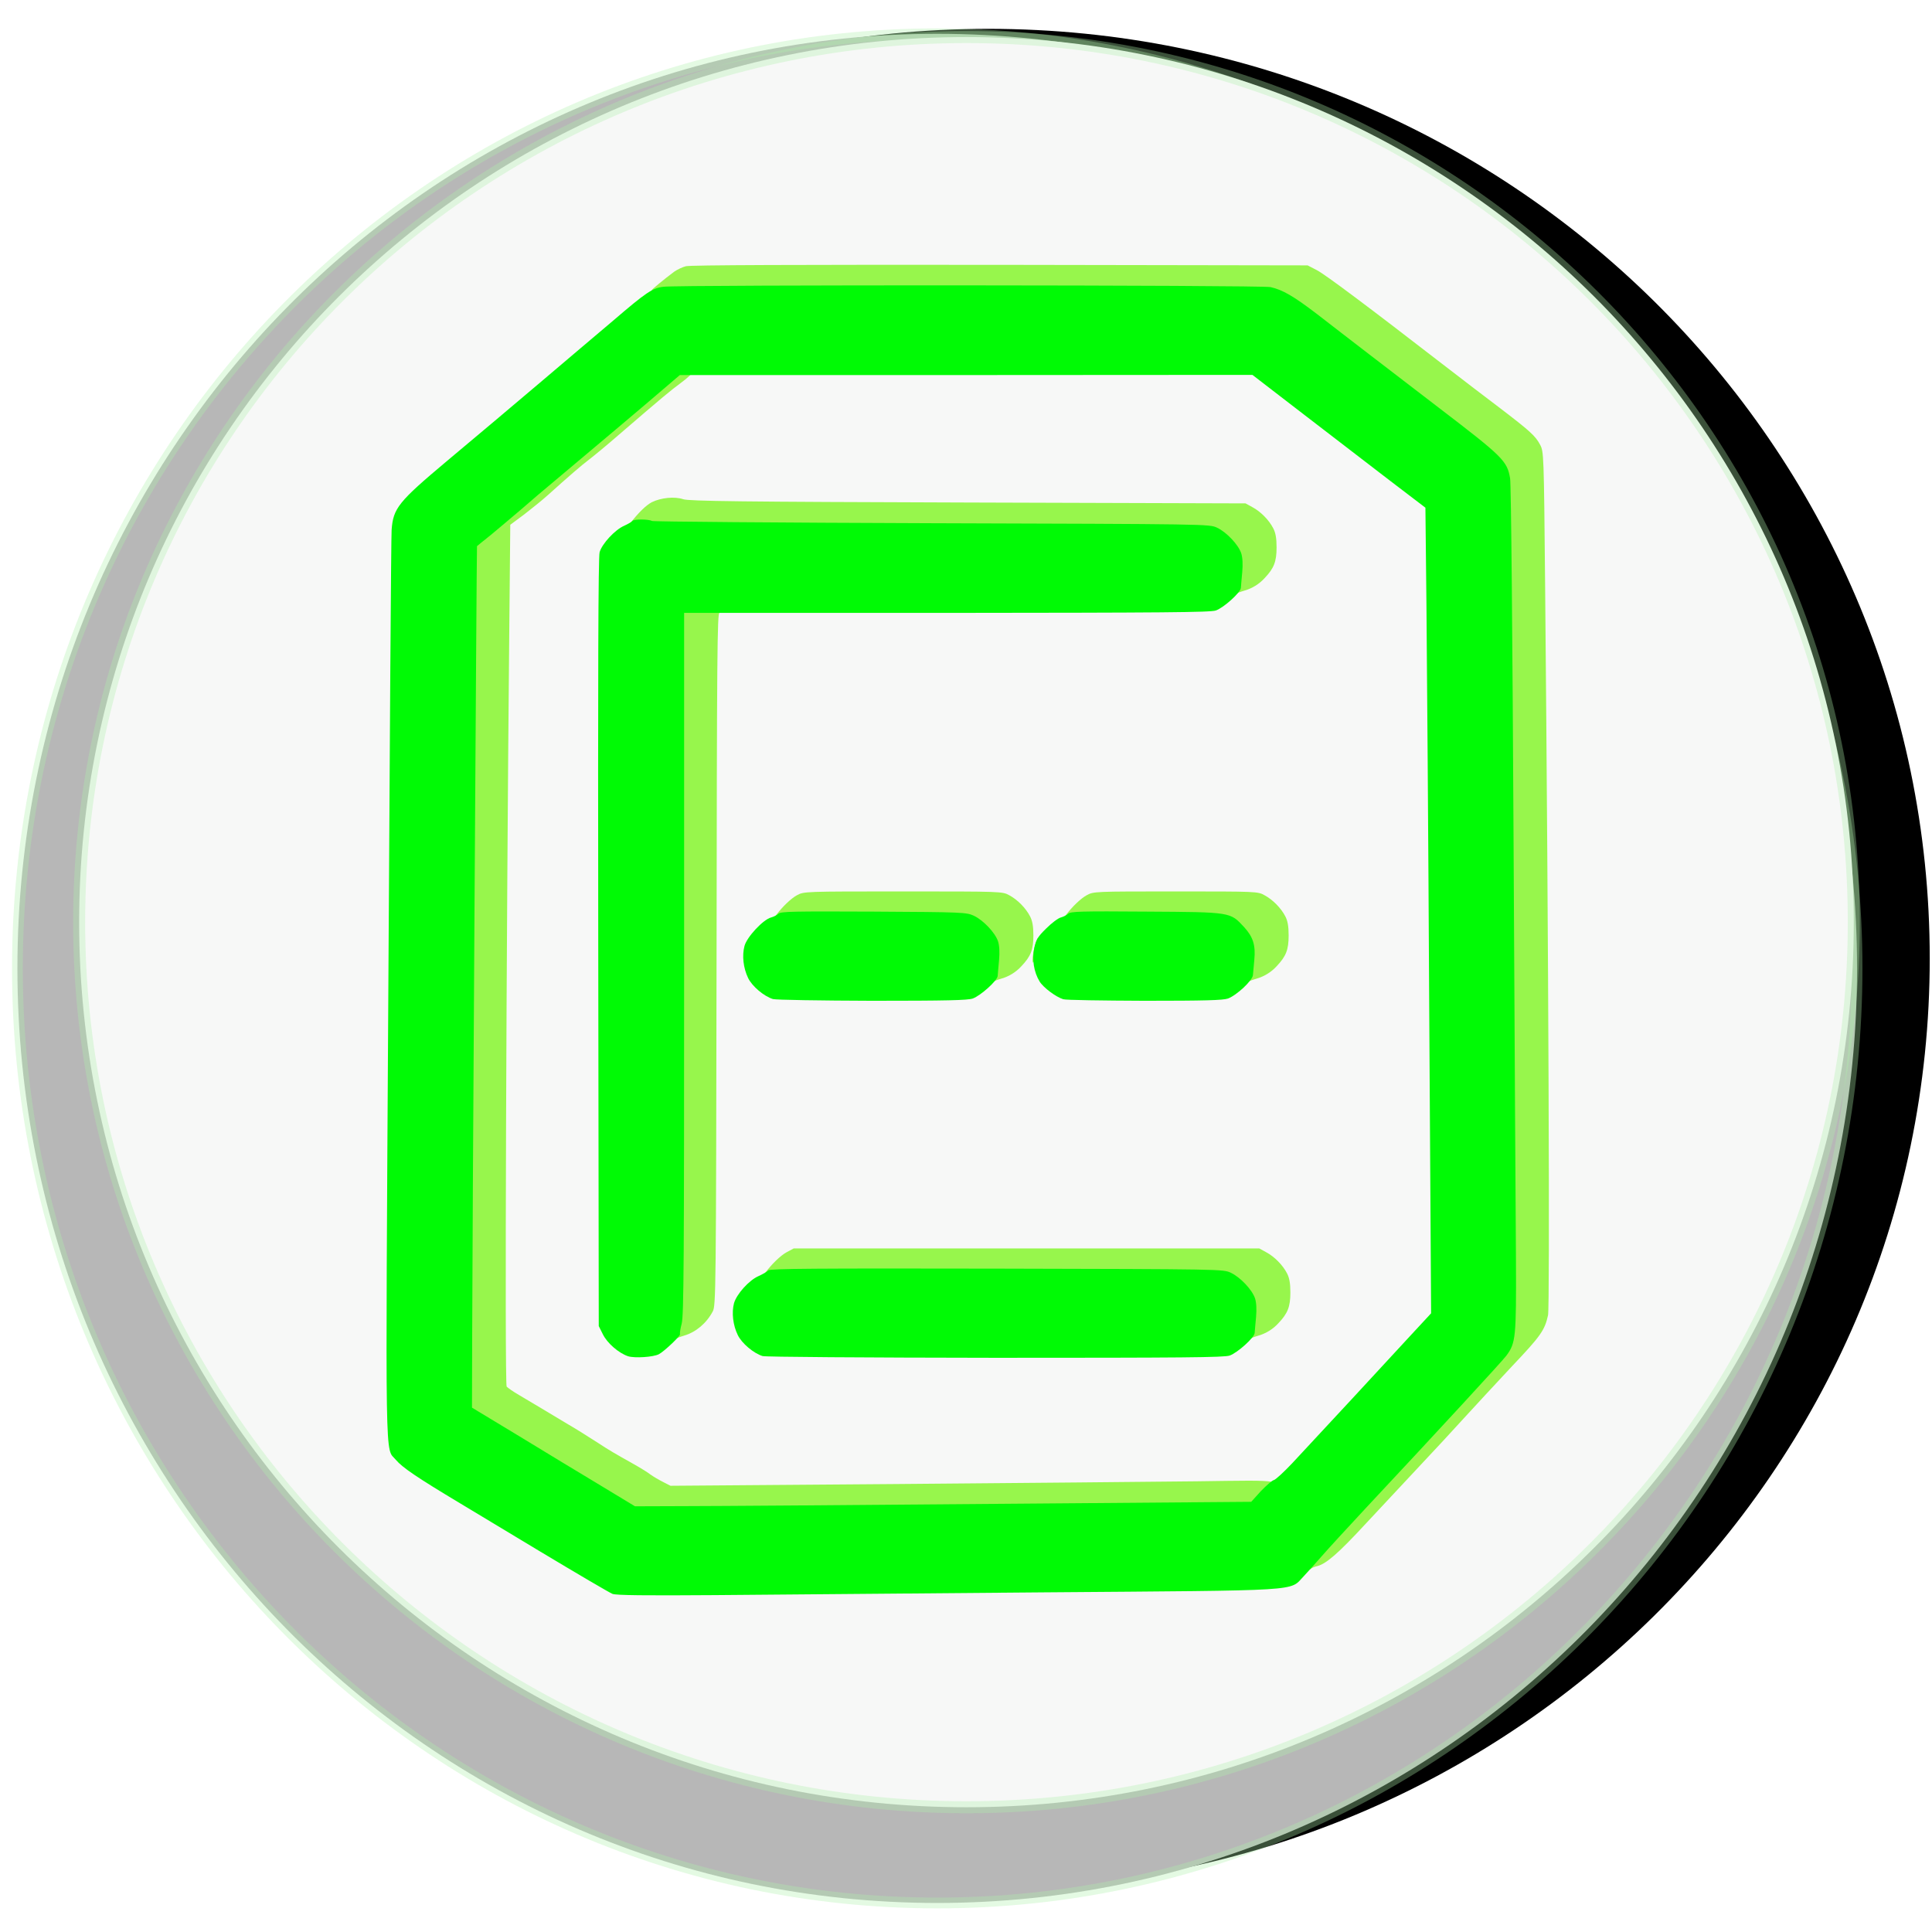
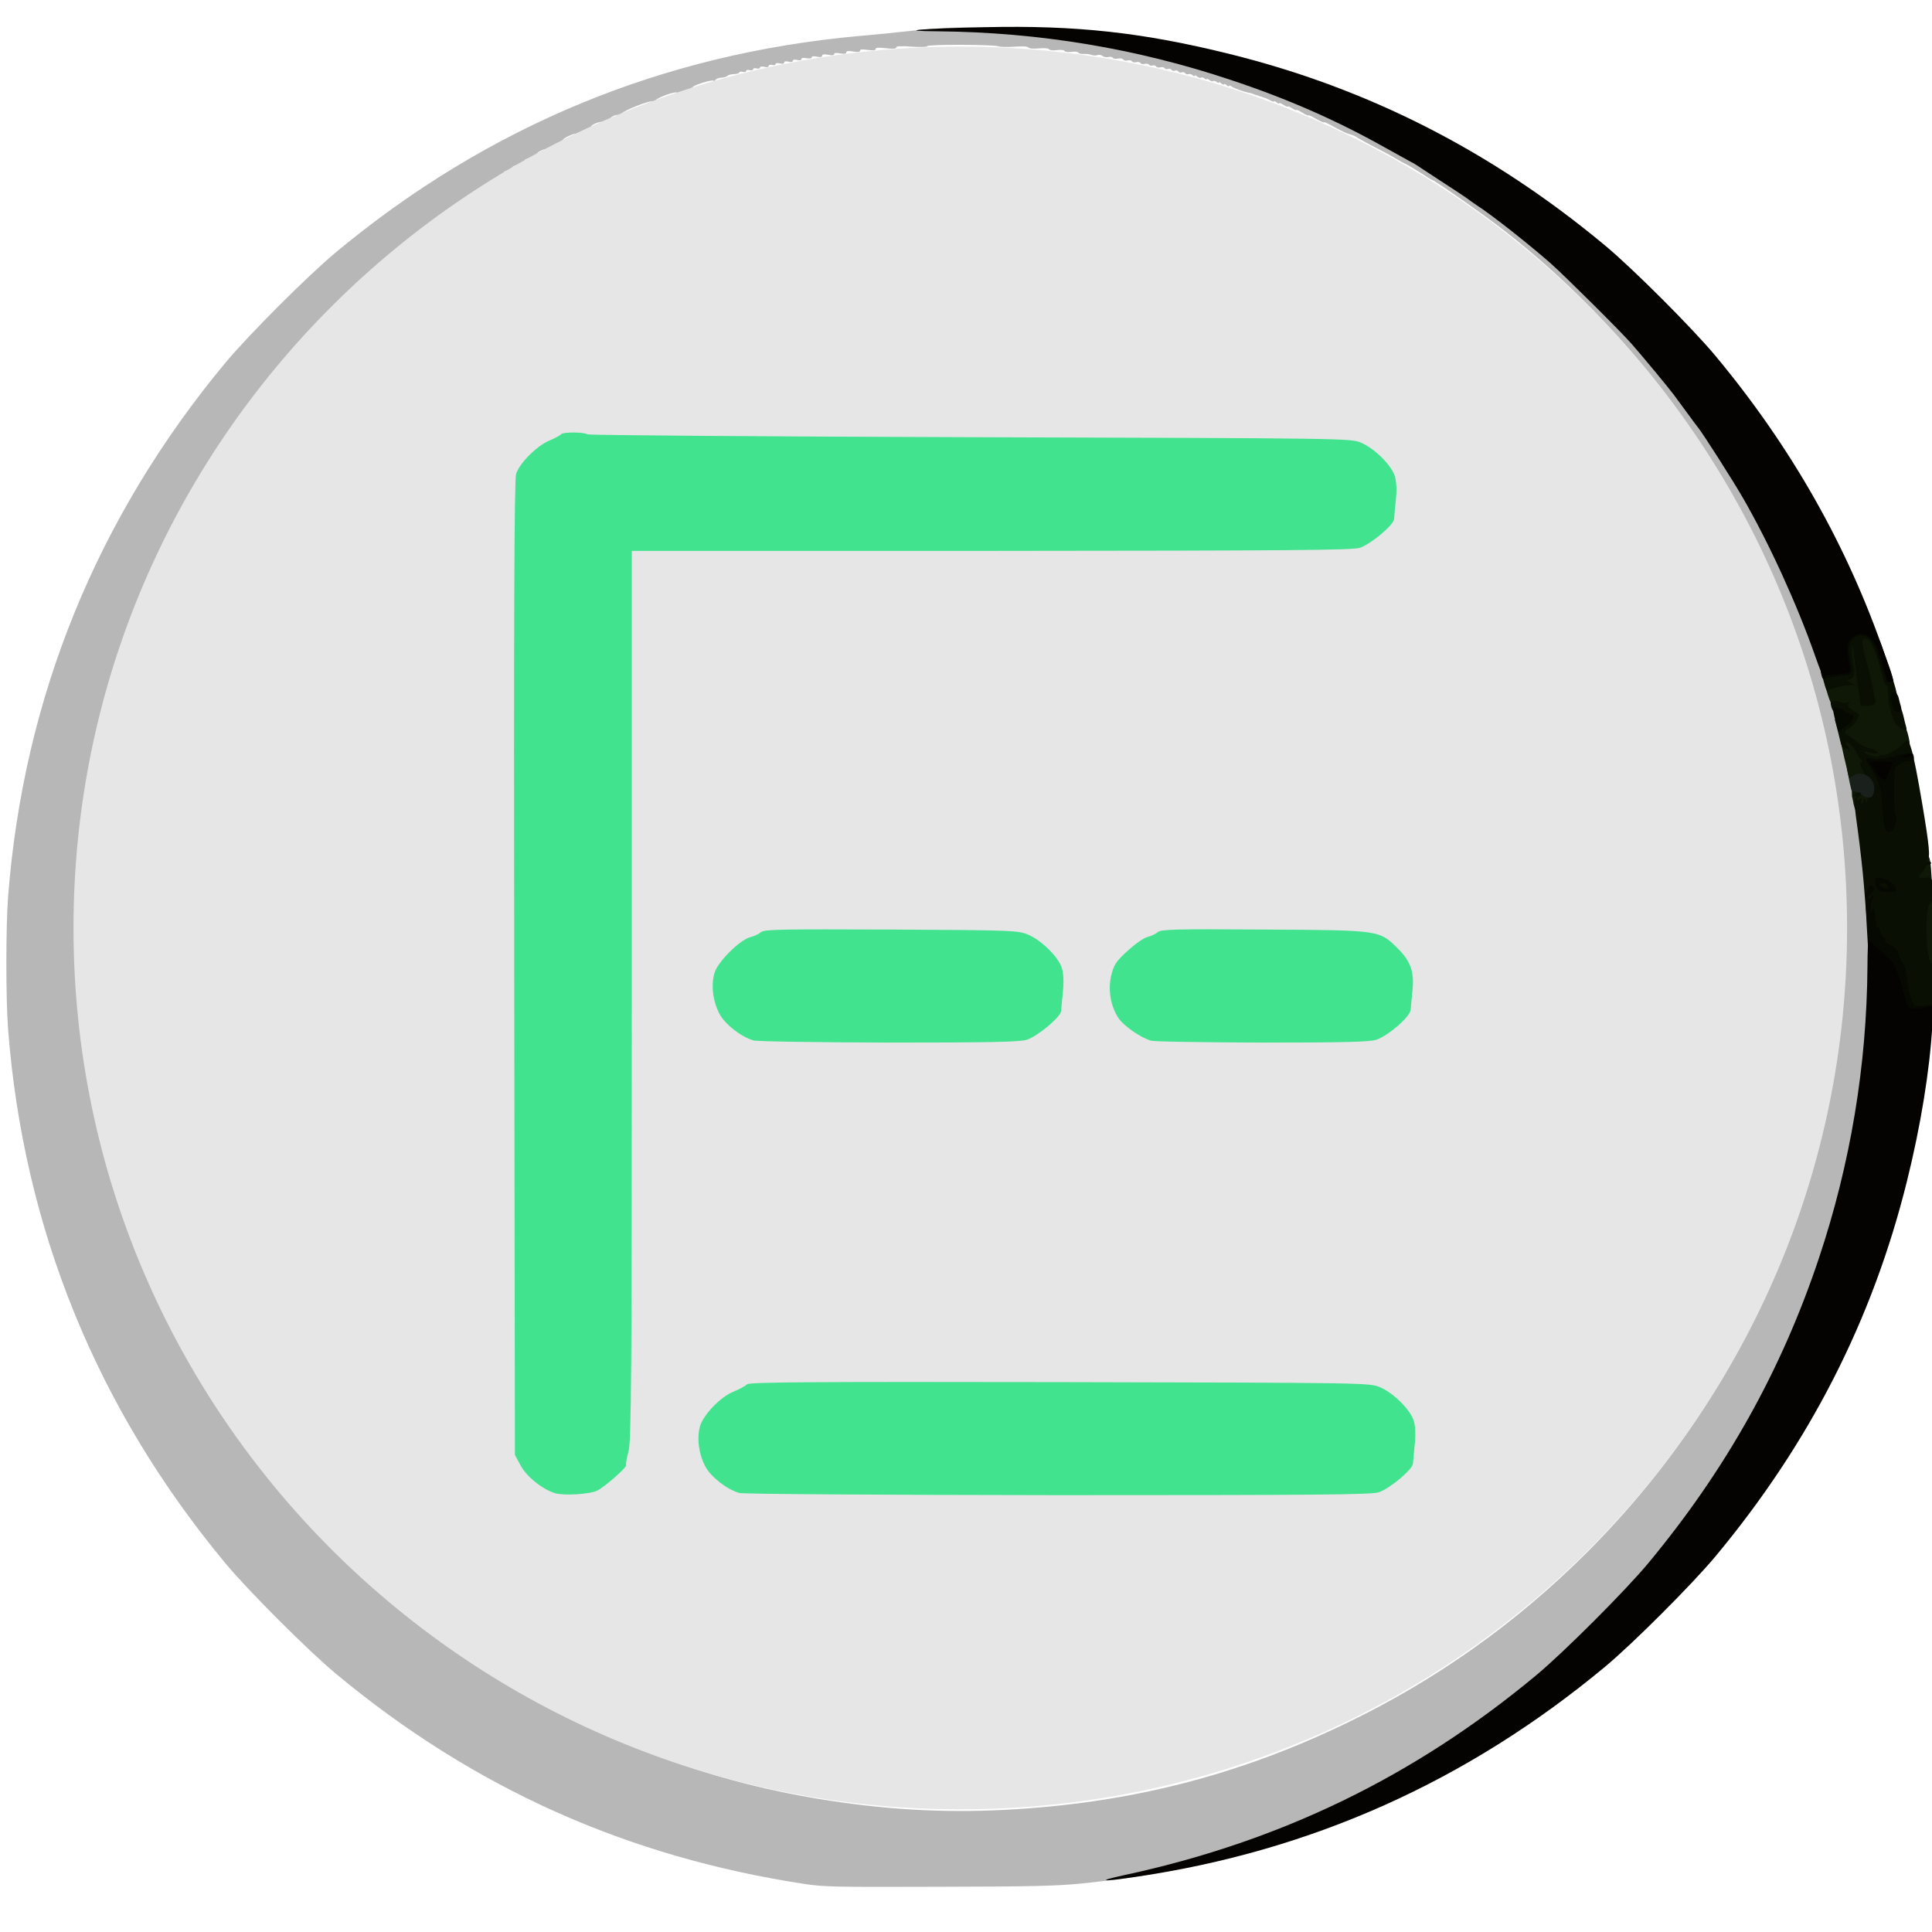
<svg xmlns="http://www.w3.org/2000/svg" width="256" height="256" viewBox="0 0 252.062 252.062" version="1.1" preserveAspectRatio="xMidYMid" id="voidlogo">
  <defs id="defs566" />
-   <ellipse style="fill:#000000;stroke-width:1.138" id="path731" cx="128.948" cy="125.056" rx="122.819" ry="121.293" />
-   <ellipse style="fill:#b7b7b7;fill-opacity:1;stroke:#aff1ab;stroke-width:1.407;stroke-opacity:0.333" id="path7271" cx="122.278" cy="126.341" rx="120.006" ry="121.932" />
-   <ellipse style="fill:#f7f8f7;fill-opacity:1;stroke:#aff1ab;stroke-width:1.568;stroke-opacity:0.333" id="path7394" cx="126.093" cy="120.311" rx="115.765" ry="115.476" />
-   <g id="l3ZNuxIzQdLGBSP0xvKtC5W" fill="#97f64c" transform="matrix(0.0225018,0,0,0.0225018,-80.40708,3.231658)" style="display:inline">
-     <g id="g280">
-       <path id="pfPZJ2gEz" d="m 11160,8930 c 0,-36 -4,-31 300,-357 438,-468 794,-855 817,-886 55,-74 58,-107 56,-537 -2,-217 -8,-1304 -14,-2415 -6,-1142 -14,-2044 -20,-2075 -17,-101 -40,-124 -414,-410 -125,-96 -307,-236 -404,-310 -97,-75 -233,-179 -302,-233 -139,-106 -200,-141 -276,-157 -34,-7 -594,-10 -1801,-8 -964,2 -1752,1 -1751,-2 0,-5 76,-67 131,-108 17,-12 48,-27 68,-32 25,-7 645,-9 1821,-8 l 1784,3 54,28 c 51,27 294,209 726,543 110,85 263,202 340,260 170,130 201,158 228,209 21,40 22,49 29,810 20,2145 28,4185 17,4237 -19,87 -42,120 -208,295 -87,93 -211,227 -276,298 -65,72 -184,200 -264,285 -80,86 -220,236 -311,333 -160,173 -228,231 -280,244 -14,3 -31,10 -37,16 -10,7 -13,2 -13,-23 z" />
-       <path id="p1Gyv7lMth" d="m 7025,8499 c -110,-66 -323,-195 -472,-286 l -273,-165 1,-426 c 0,-399 26,-4625 28,-4629 1,-1 36,-30 79,-64 42,-35 122,-102 177,-149 55,-48 145,-125 201,-171 190,-159 528,-444 623,-526 94,-80 97,-82 149,-83 35,0 52,4 52,13 0,6 -30,35 -67,62 -66,49 -101,78 -359,300 -70,61 -149,126 -174,145 -45,34 -119,98 -239,206 -31,28 -93,78 -137,112 l -82,61 -6,633 c -17,1766 -27,4350 -15,4364 6,7 39,30 72,49 34,20 101,60 148,88 48,29 109,65 135,81 58,34 99,60 174,108 64,42 98,62 200,119 41,23 89,52 105,65 17,12 49,31 73,43 l 43,22 1297,-10 c 713,-6 1503,-13 1755,-16 526,-7 497,-14 400,89 l -55,60 -1497,12 c -823,7 -1640,13 -1816,13 l -320,1 z" />
-       <path id="pq9NpFuhK" d="m 7480,7592 c 0,-17 7,-57 15,-89 13,-50 15,-315 15,-2090 V 3380 h 125 c 104,0 125,2 125,15 0,8 -7,15 -15,15 -13,0 -15,237 -17,2008 -3,1935 -4,2008 -22,2042 -36,68 -97,120 -165,140 -14,4 -34,11 -43,15 -15,6 -18,2 -18,-23 z" />
-       <path id="pNWoZLIbW" d="m 10814,7574 c 3,-27 9,-66 12,-87 9,-55 -18,-117 -75,-170 -26,-24 -65,-50 -87,-58 -32,-12 -256,-14 -1350,-14 -872,0 -1308,-3 -1303,-10 40,-53 90,-100 123,-118 l 41,-22 h 1350 1350 l 40,22 c 47,25 96,74 121,123 13,25 19,56 19,110 0,83 -15,121 -69,178 -32,35 -71,59 -115,72 -14,4 -35,11 -45,16 -17,7 -18,4 -12,-42 z" />
-       <path id="ppiE1l6cj" d="m 9324,5504 c 3,-27 9,-66 12,-87 9,-55 -18,-117 -75,-170 -79,-74 -61,-72 -662,-72 -355,0 -533,-3 -528,-10 40,-53 90,-100 123,-118 41,-22 44,-22 616,-22 570,0 575,0 615,22 47,25 96,74 121,123 13,25 19,56 19,110 0,83 -15,121 -69,178 -32,35 -71,59 -115,72 -14,4 -35,11 -45,16 -17,7 -18,4 -12,-42 z" />
-       <path id="pgHXM3XSF" d="m 10803,5504 c 3,-27 9,-66 13,-87 9,-55 -18,-116 -75,-170 -78,-73 -71,-72 -562,-72 -288,0 -433,-3 -428,-10 40,-53 90,-100 123,-118 40,-22 47,-22 516,-22 468,0 476,0 515,22 47,25 96,74 121,123 13,25 19,56 19,110 0,83 -15,121 -69,178 -32,35 -71,59 -115,72 -14,4 -34,11 -45,15 -17,7 -18,4 -13,-41 z" />
-       <path id="p1DP5qs27x" d="m 9560,5423 c 0,-37 21,-122 32,-129 16,-10 3,88 -16,123 -14,26 -15,26 -16,6 z" />
-       <path id="p5NCg7pDn" d="m 10734,3254 c 3,-27 9,-66 12,-86 3,-20 0,-53 -6,-74 -17,-50 -85,-122 -140,-148 -45,-21 -48,-21 -1655,-27 -885,-4 -1636,-10 -1667,-14 -41,-5 -55,-10 -48,-18 46,-59 90,-102 123,-119 53,-26 132,-34 182,-17 33,11 331,15 1650,19 l 1610,5 40,22 c 47,25 96,74 121,123 13,25 19,56 19,110 0,83 -15,121 -69,178 -32,35 -71,59 -115,72 -14,4 -35,11 -45,16 -17,7 -18,4 -12,-42 z" />
+   <g id="l4cVTT6z5XHxErK78kle4Nm" fill="#b7b7b7" transform="matrix(0.0225018,0,0,0.0225018,-80.40708,3.231658)">
+     <g id="g266">
+       <path id="p1DiHYDoCq" d="M 8240,10780 C 7209,10623 6318,10224 5520,9560 5359,9426 5014,9081 4880,8920 4134,8022 3709,6977 3620,5821 c -13,-173 -13,-589 0,-762 89,-1156 514,-2201 1260,-3099 134,-161 479,-506 640,-640 C 6402,587 7415,168 8555,65 c 94,-8 204,-19 245,-24 41,-5 145,-15 231,-21 368,-28 1004,58 1494,201 101,30 423,138 470,159 84,36 191,82 210,89 11,5 57,27 102,50 44,22 88,41 97,41 9,0 16,5 16,10 0,6 9,10 20,10 11,0 20,5 20,10 0,6 9,10 20,10 11,0 20,3 20,8 0,4 14,14 32,21 18,8 78,41 134,73 55,32 106,58 113,58 6,0 11,4 11,10 0,5 11,12 25,16 14,3 25,9 25,13 0,4 12,14 28,22 15,8 75,47 133,86 59,40 109,73 112,73 3,0 18,11 33,25 15,14 33,25 40,25 7,0 17,6 21,14 4,7 26,25 48,38 22,14 50,35 62,47 12,12 26,21 30,21 4,0 28,18 52,40 25,22 47,40 50,40 3,0 31,23 61,50 30,27 77,69 104,92 75,66 404,395 466,467 30,35 60,69 65,75 6,6 26,31 45,56 33,42 50,62 85,101 8,9 15,19 15,24 0,5 7,15 15,24 35,36 118,146 126,168 5,13 13,23 19,23 5,0 10,7 10,15 0,8 5,15 10,15 6,0 10,7 10,15 0,8 4,15 8,15 5,0 15,12 23,28 8,15 17,29 20,32 21,17 204,321 262,435 143,284 182,368 260,566 468,1184 503,2532 97,3749 -217,651 -540,1228 -990,1770 -134,161 -489,516 -650,650 -537,446 -1114,770 -1755,985 -343,116 -509,150 -910,192 -140,14 -284,18 -825,19 -600,2 -666,1 -780,-16 z m 1160,-430 c 717,-37 1351,-198 1985,-505 518,-250 979,-578 1391,-989 1177,-1178 1704,-2830 1428,-4481 -130,-779 -457,-1543 -939,-2190 -269,-362 -623,-724 -973,-994 -114,-89 -381,-276 -412,-290 -8,-3 -41,-23 -72,-44 -32,-20 -68,-42 -80,-48 -13,-5 -41,-21 -63,-34 -22,-14 -71,-40 -110,-60 -38,-19 -84,-44 -102,-55 -17,-12 -41,-23 -53,-25 -12,-2 -50,-20 -86,-40 -35,-20 -64,-33 -64,-30 0,4 -20,-5 -45,-19 -25,-15 -45,-24 -45,-21 0,4 -16,-3 -35,-15 -19,-12 -35,-19 -35,-16 0,4 -11,-1 -25,-10 -14,-9 -25,-13 -25,-10 0,4 -11,-1 -25,-10 -14,-9 -25,-13 -25,-9 0,4 -7,2 -15,-5 -8,-7 -15,-9 -15,-6 0,4 -10,1 -22,-6 -13,-7 -26,-13 -30,-14 -5,-1 -10,-3 -13,-4 -3,-1 -9,-4 -15,-5 -5,-1 -12,-4 -15,-5 -3,-1 -9,-4 -15,-5 -5,-1 -11,-3 -12,-5 -2,-1 -11,-3 -20,-5 -33,-6 -93,-28 -105,-38 -7,-5 -13,-6 -13,-2 0,4 -7,2 -15,-5 -8,-7 -15,-9 -15,-5 0,4 -7,2 -15,-5 -8,-7 -15,-9 -15,-5 0,4 -6,2 -13,-4 -8,-6 -17,-8 -20,-4 -4,3 -13,0 -22,-7 -8,-7 -15,-9 -15,-5 0,4 -6,2 -13,-4 -8,-6 -17,-8 -20,-4 -4,3 -13,0 -22,-7 -8,-7 -15,-9 -15,-4 0,4 -5,3 -11,-3 -6,-6 -17,-9 -24,-7 -7,3 -16,1 -19,-5 -4,-6 -13,-8 -20,-5 -8,3 -17,1 -20,-5 -4,-6 -13,-8 -20,-5 -8,3 -17,1 -20,-5 -4,-6 -13,-8 -20,-5 -8,3 -17,1 -20,-4 -3,-6 -15,-8 -25,-5 -10,3 -22,0 -25,-6 -4,-5 -13,-8 -20,-5 -8,3 -17,1 -20,-4 -3,-6 -15,-8 -25,-5 -10,3 -22,0 -25,-5 -3,-6 -15,-8 -25,-5 -10,3 -22,0 -25,-5 -3,-6 -15,-8 -25,-5 -10,3 -22,0 -25,-6 -4,-6 -18,-8 -31,-5 -12,3 -26,1 -29,-4 -3,-6 -15,-8 -26,-5 -11,3 -26,0 -34,-6 -7,-6 -21,-9 -30,-5 -9,3 -24,3 -33,-1 -10,-4 -30,-7 -45,-6 -14,1 -29,-2 -32,-8 -4,-5 -21,-7 -40,-4 -18,3 -36,1 -40,-5 -3,-6 -23,-8 -45,-5 -22,3 -41,1 -45,-5 -4,-6 -27,-8 -60,-5 -32,3 -56,1 -60,-5 -4,-7 -33,-8 -80,-5 -41,3 -83,2 -93,-2 -27,-11 -413,-12 -413,-1 0,5 -37,6 -90,3 -63,-5 -90,-3 -90,4 0,8 -18,10 -60,5 -43,-5 -60,-4 -60,5 0,8 -14,9 -45,5 -31,-5 -45,-4 -45,4 0,8 -13,10 -40,5 -28,-5 -40,-3 -40,5 0,9 -11,10 -35,6 -23,-5 -35,-3 -35,4 0,7 -12,9 -35,4 -24,-4 -35,-3 -35,6 0,8 -10,9 -30,5 -19,-4 -30,-3 -30,4 0,6 -12,8 -30,5 -19,-4 -30,-2 -30,5 0,7 -9,9 -25,5 -16,-4 -25,-2 -25,5 0,7 -9,9 -25,5 -16,-4 -25,-2 -25,5 0,7 -9,9 -25,5 -14,-3 -25,-2 -25,4 0,6 -9,8 -20,5 -11,-3 -20,0 -20,6 0,7 -9,9 -25,5 -14,-3 -25,-2 -25,4 0,6 -9,8 -20,5 -11,-3 -20,-1 -20,5 0,6 -9,8 -20,5 -11,-3 -20,-1 -20,5 0,6 -9,8 -20,5 -11,-3 -20,-1 -20,3 0,5 -14,10 -31,10 -17,1 -34,5 -38,10 -3,5 -19,10 -36,11 -16,1 -31,7 -33,13 -2,5 -8,8 -13,4 -11,-6 -111,25 -119,37 -8,11 -87,39 -93,32 -9,-8 -111,29 -120,43 -4,7 -13,11 -21,8 -17,-6 -169,54 -178,71 -5,7 -16,11 -26,8 -10,-2 -29,7 -46,22 -15,14 -32,23 -37,19 -12,-7 -69,15 -69,27 0,12 -76,50 -84,42 -8,-9 -87,28 -80,38 5,9 -67,49 -90,49 -24,0 -66,22 -60,32 6,9 -2,12 -49,22 -15,4 -25,11 -22,16 6,10 -1,14 -48,24 -15,4 -25,10 -23,15 3,5 -8,11 -25,15 -17,3 -28,10 -24,16 3,5 -3,10 -14,10 -12,0 -20,6 -19,13 2,7 -9,13 -25,15 -15,2 -25,8 -22,13 4,5 -3,9 -15,9 -12,0 -18,5 -15,10 3,6 -3,10 -15,10 -12,0 -18,5 -15,10 3,6 -3,10 -15,10 -12,0 -18,4 -15,10 3,5 -3,10 -15,10 -12,0 -18,4 -15,10 3,5 -3,10 -15,10 -12,0 -18,5 -15,10 3,6 -3,10 -15,10 -12,0 -18,5 -15,10 3,6 -3,10 -14,10 -12,0 -21,7 -21,15 0,8 -9,15 -21,15 -11,0 -17,5 -14,10 3,6 -3,10 -14,10 -12,0 -20,6 -19,12 2,7 -7,14 -19,16 -13,2 -23,10 -23,18 0,8 -9,14 -20,14 -11,0 -20,6 -20,14 0,8 -10,16 -22,18 -13,2 -23,10 -23,18 0,8 -10,16 -23,18 -12,2 -20,7 -17,12 6,10 -14,27 -40,32 -11,2 -20,10 -20,18 0,8 -9,16 -20,18 -25,5 -46,22 -40,32 6,10 -15,27 -39,31 -11,2 -27,17 -36,33 -8,16 -23,33 -33,38 -9,4 -25,12 -34,16 -10,5 -23,19 -30,32 -14,28 -254,270 -267,270 -16,0 -45,31 -40,44 5,13 -23,43 -59,60 -12,7 -22,20 -22,30 0,11 -13,27 -30,36 -18,10 -29,24 -27,34 2,10 -6,20 -20,25 -13,4 -23,17 -23,27 0,10 -9,23 -21,29 -11,5 -19,16 -16,23 2,6 -8,16 -22,22 -18,6 -24,14 -20,25 5,11 0,18 -14,22 -13,3 -19,10 -15,20 4,9 -2,16 -15,20 -13,3 -19,10 -15,20 4,9 -2,16 -15,20 -13,3 -19,10 -15,19 3,8 -1,14 -11,14 -10,0 -13,6 -9,16 4,10 -1,17 -15,21 -13,3 -19,10 -15,19 3,8 -1,14 -11,14 -10,0 -13,6 -10,15 4,9 0,15 -10,15 -10,0 -13,6 -10,15 4,9 0,15 -10,15 -10,0 -13,6 -10,15 4,9 0,15 -10,15 -10,0 -13,6 -10,15 4,9 0,15 -10,15 -10,0 -13,6 -10,15 4,9 0,15 -10,15 -10,0 -13,6 -10,15 4,10 0,15 -11,15 -9,0 -14,4 -11,9 9,14 -4,41 -20,41 -8,0 -11,6 -8,15 4,10 0,15 -11,15 -9,0 -13,5 -10,10 3,6 2,10 -4,10 -6,0 -8,7 -5,15 4,10 0,15 -11,15 -9,0 -13,4 -10,10 3,5 1,10 -5,10 -6,0 -9,4 -6,9 9,14 -5,41 -21,41 -8,0 -11,4 -8,10 3,5 1,10 -5,10 -6,0 -9,4 -6,9 9,14 -5,41 -21,41 -8,0 -11,5 -8,10 3,5 1,10 -5,10 -6,0 -8,4 -5,10 3,5 1,10 -5,10 -6,0 -9,4 -5,9 8,14 -37,101 -53,101 -7,0 -10,4 -7,10 3,5 1,10 -5,10 -6,0 -8,5 -5,10 3,6 1,10 -5,10 -6,0 -8,5 -5,10 3,6 2,10 -4,10 -6,0 -8,6 -5,14 6,17 -32,96 -47,96 -6,0 -7,4 -4,10 3,5 1,10 -5,10 -6,0 -8,5 -5,10 3,6 2,10 -3,10 -6,0 -8,9 -5,19 3,11 -3,27 -15,39 -11,11 -18,23 -15,26 4,3 2,6 -4,6 -6,0 -9,9 -6,20 3,12 -1,22 -11,26 -9,3 -13,10 -10,15 3,5 1,9 -5,9 -6,0 -8,7 -5,15 4,8 1,15 -6,15 -6,0 -8,5 -5,10 3,6 2,10 -4,10 -6,0 -8,7 -5,15 4,8 1,15 -6,15 -6,0 -8,5 -5,10 3,6 2,10 -4,10 -6,0 -8,7 -5,15 4,8 2,15 -4,15 -6,0 -8,9 -5,20 3,12 -1,22 -10,26 -9,3 -13,12 -10,20 3,8 0,14 -6,14 -6,0 -8,7 -5,15 4,8 1,15 -5,15 -6,0 -8,7 -5,15 4,8 1,15 -6,15 -6,0 -8,5 -5,10 8,13 -23,110 -35,110 -5,0 -7,7 -4,15 4,8 1,15 -5,15 -6,0 -8,7 -5,15 4,8 1,15 -5,15 -6,0 -8,7 -5,15 4,8 2,15 -4,15 -6,0 -8,9 -5,20 3,11 0,20 -6,20 -5,0 -8,7 -5,15 4,8 2,15 -4,15 -6,0 -8,9 -5,20 3,11 0,20 -6,20 -5,0 -8,7 -5,15 4,8 2,15 -4,15 -6,0 -8,9 -5,20 3,11 1,20 -5,20 -6,0 -8,9 -5,20 3,11 1,20 -5,20 -6,0 -8,9 -5,20 3,11 1,20 -5,20 -6,0 -8,9 -5,20 3,11 1,20 -4,20 -6,0 -8,11 -5,25 2,14 0,25 -6,25 -6,0 -8,9 -5,20 3,11 1,20 -4,20 -6,0 -8,11 -5,25 2,14 0,25 -5,25 -6,0 -8,11 -5,25 2,14 0,25 -5,25 -6,0 -8,11 -5,25 2,14 0,25 -7,25 -6,0 -8,11 -5,30 4,17 2,30 -3,30 -5,0 -8,13 -5,30 2,17 0,30 -6,30 -7,0 -9,14 -5,35 3,19 1,35 -4,35 -5,0 -7,16 -5,35 2,20 0,35 -6,35 -6,0 -8,16 -5,40 3,24 2,40 -4,40 -6,0 -9,18 -5,45 3,28 1,45 -6,45 -6,0 -8,22 -5,60 4,37 2,60 -4,60 -7,0 -9,33 -5,90 2,50 1,90 -4,90 -5,0 -9,90 -9,200 0,110 4,200 9,200 5,0 6,40 4,90 -3,55 -2,93 4,96 6,4 8,31 6,60 -3,31 -1,54 5,54 5,0 7,19 5,45 -4,27 -1,45 5,45 6,0 7,16 4,40 -3,24 -1,40 5,40 6,0 8,15 6,35 -2,19 0,35 5,35 5,0 7,16 4,35 -4,21 -2,35 5,35 6,0 8,13 6,30 -3,17 0,30 5,30 5,0 7,13 4,30 -4,19 -2,30 4,30 7,0 9,11 7,25 -3,14 -1,25 5,25 5,0 7,11 5,25 -3,14 -1,25 5,25 5,0 7,11 5,25 -3,14 -1,25 5,25 5,0 7,9 4,20 -3,11 -1,20 5,20 6,0 8,11 6,25 -3,14 -1,25 5,25 5,0 7,9 4,20 -3,11 -1,20 5,20 6,0 8,9 5,20 -3,11 -1,20 5,20 6,0 8,9 5,20 -3,11 -1,20 5,20 6,0 8,9 5,20 -3,11 -1,20 5,20 6,0 8,7 4,15 -3,8 0,15 5,15 6,0 9,9 6,20 -3,11 -1,20 5,20 6,0 8,7 4,15 -3,8 0,15 5,15 6,0 9,9 6,20 -3,11 -1,20 5,20 6,0 8,7 4,15 -3,8 -1,15 5,15 6,0 9,7 5,15 -3,8 -1,15 5,15 6,0 9,7 5,15 -3,8 -2,15 2,15 8,0 38,99 34,113 -1,4 3,7 9,7 6,0 9,7 5,15 -3,8 -1,15 5,15 6,0 9,7 5,15 -3,8 -1,15 5,15 6,0 9,6 6,14 -3,8 -1,16 4,18 5,2 11,13 12,26 0,12 5,22 10,22 5,0 7,6 4,14 -3,8 -2,16 3,18 4,2 10,12 12,23 1,11 6,22 10,25 3,3 8,14 10,25 1,11 9,26 16,33 11,12 16,34 13,55 0,4 3,7 8,7 10,0 37,69 33,83 -1,4 3,7 9,7 5,0 7,5 4,10 -3,6 -2,10 3,10 9,0 58,110 54,123 -1,4 3,7 9,7 5,0 7,5 4,10 -3,6 -1,10 5,10 6,0 8,5 5,10 -3,6 -1,10 5,10 6,0 8,5 5,10 -3,6 -2,10 3,10 5,0 19,24 33,53 13,28 30,58 37,65 7,8 10,18 7,23 -4,5 -2,9 4,9 6,0 13,11 17,25 3,14 10,25 16,25 5,0 6,5 3,10 -3,6 -2,10 4,10 6,0 13,11 17,25 3,14 11,25 17,25 6,0 8,3 4,6 -3,3 3,15 13,27 11,11 17,24 14,29 -3,4 0,8 5,8 6,0 11,7 11,15 0,8 4,15 10,15 5,0 12,11 16,25 3,14 10,25 15,25 5,0 9,7 9,15 0,8 5,15 10,15 6,0 10,7 10,15 0,8 5,15 10,15 6,0 10,7 10,15 0,8 5,15 10,15 6,0 10,7 10,15 0,8 5,15 10,15 6,0 10,7 10,15 0,8 5,15 10,15 6,0 10,7 10,15 0,8 5,15 10,15 6,0 10,5 10,10 0,10 8,22 38,55 6,7 12,16 12,20 0,4 6,12 12,19 7,8 20,24 28,36 8,12 22,30 30,41 28,36 55,70 70,89 8,10 26,33 40,51 25,32 50,61 125,148 22,25 105,113 185,194 751,771 1751,1296 2805,1471 383,64 728,85 1095,66 z" />
    </g>
  </g>
-   <g id="l66Vwl3r97wYfGH9PxYkNCg" fill="#00fa05" transform="matrix(0.0225018,0,0,0.0225018,-80.40708,3.231658)" style="display:inline">
-     <g id="g291">
-       <path id="p1DHgpipb2" d="m 7125,9098 c -16,-6 -205,-117 -420,-246 -214,-129 -424,-255 -465,-280 -247,-148 -334,-207 -371,-251 -64,-78 -61,126 -44,-2731 8,-1427 16,-2625 19,-2661 9,-126 39,-163 320,-399 189,-158 394,-331 552,-465 71,-60 169,-143 218,-185 49,-41 137,-116 195,-165 190,-163 228,-189 291,-196 92,-12 3469,-10 3520,2 71,16 134,53 269,156 69,54 205,158 302,233 97,74 279,214 404,310 374,286 397,309 414,410 6,31 14,937 20,2085 6,1117 12,2217 14,2445 2,452 -1,483 -56,557 -23,31 -394,434 -817,886 -107,115 -221,239 -252,275 -32,37 -80,90 -106,118 -85,88 21,81 -1512,93 -740,6 -1597,13 -1905,16 -403,3 -568,1 -590,-7 z m 2206,-522 1497,-12 56,-62 c 32,-33 65,-62 75,-64 10,-2 58,-46 107,-98 129,-138 561,-604 692,-747 l 113,-122 -11,-1773 c -5,-975 -13,-2026 -16,-2335 l -6,-563 -202,-154 c -110,-85 -336,-258 -501,-385 l -300,-231 -1660,1 H 7515 l -96,82 c -96,83 -437,370 -623,526 -56,46 -146,123 -201,171 -55,47 -135,114 -177,149 -43,34 -78,63 -79,64 -2,4 -28,4218 -28,4599 l -1,396 273,165 c 149,91 362,220 472,286 l 200,121 290,-1 c 160,0 963,-6 1786,-13 z" />
-       <path id="p19ED0N32r" d="m 7215,7720 c -54,-18 -121,-76 -146,-127 l -24,-48 -3,-2225 c -2,-1541 0,-2236 8,-2262 14,-49 89,-130 142,-153 24,-11 46,-24 49,-29 8,-10 95,-10 112,1 7,4 737,10 1622,13 1608,5 1610,5 1655,26 55,26 123,98 140,148 8,25 10,63 6,109 -4,40 -7,81 -8,92 -2,27 -98,114 -145,131 -31,11 -305,13 -1560,14 H 7540 v 2033 c 0,1720 -2,2041 -14,2087 -8,30 -12,58 -10,62 5,8 -89,98 -122,116 -32,17 -141,24 -179,12 z" />
-       <path id="pfg1yIlb8" d="m 7995,7719 c -52,-16 -121,-74 -144,-122 -28,-57 -36,-130 -22,-184 15,-53 87,-134 143,-158 24,-11 49,-25 56,-33 11,-10 267,-12 1325,-10 1308,3 1312,3 1357,24 55,26 123,98 140,148 8,25 10,63 6,109 -4,40 -7,81 -8,92 -2,27 -98,114 -145,131 -31,11 -271,13 -1358,13 -767,-1 -1333,-5 -1350,-10 z" />
-       <path id="pEY3VkGcS" d="m 8055,5649 c -52,-16 -121,-74 -144,-122 -28,-58 -36,-130 -21,-186 14,-52 108,-153 154,-165 15,-4 35,-14 43,-22 13,-13 87,-14 552,-12 520,3 537,4 581,24 55,26 123,98 140,148 8,25 10,63 6,109 -4,40 -7,81 -8,92 -2,27 -98,114 -145,131 -30,10 -149,13 -583,13 -300,-1 -558,-5 -575,-10 z" />
-       <path id="pw46uA4ww" d="m 9738,5650 c -42,-13 -115,-67 -137,-103 -33,-54 -45,-127 -31,-194 11,-49 20,-65 69,-113 31,-31 69,-60 85,-64 15,-4 35,-14 43,-22 13,-13 75,-15 452,-12 497,3 486,2 568,90 52,57 67,105 59,189 -3,35 -7,75 -8,89 -3,32 -94,117 -145,136 -30,10 -133,13 -483,13 -245,-1 -457,-4 -472,-9 z" />
+   <g id="l6M4ekK75pc7cj6EK029rhc" fill="#a2a2a3" transform="matrix(0.0225018,0,0,0.0225018,-80.40708,3.231658)" style="fill:#e6e6e6;fill-opacity:1">
+     <ellipse style="fill:#e6e6e6;fill-opacity:1;stroke-width:1.248" id="path910" ry="114.985" rx="115.697" cy="121.068" cx="125.286" transform="matrix(44.44089,0,0,44.44089,3573.362,-143.6177)" />
+     <g id="g269" style="fill:#e6e6e6;fill-opacity:1" />
+   </g>
+   <g id="l1CdawFHH5ATesj63pns9be" fill="#878788" transform="matrix(0.0225018,0,0,0.0225018,-80.40708,3.231658)">
+     <g id="g283" />
+   </g>
+   <g id="l66Vwl3r97wYfGH9PxYkNCg" fill="#00fa05" transform="matrix(0.0308083,0,0,0.02852429,-149.8655,-25.39559)" style="opacity:0.73;fill:#04e26e;fill-opacity:1">
+     <g id="g291" style="fill:#04e26e;fill-opacity:1">
+       <path id="p19ED0N32r" d="m 7215,7720 c -54,-18 -121,-76 -146,-127 l -24,-48 -3,-2225 c -2,-1541 0,-2236 8,-2262 14,-49 89,-130 142,-153 24,-11 46,-24 49,-29 8,-10 95,-10 112,1 7,4 737,10 1622,13 1608,5 1610,5 1655,26 55,26 123,98 140,148 8,25 10,63 6,109 -4,40 -7,81 -8,92 -2,27 -98,114 -145,131 -31,11 -305,13 -1560,14 H 7540 v 2033 c 0,1720 -2,2041 -14,2087 -8,30 -12,58 -10,62 5,8 -89,98 -122,116 -32,17 -141,24 -179,12 z" style="fill:#04e26e;fill-opacity:1" />
+       <path id="pfg1yIlb8" d="m 7995,7719 c -52,-16 -121,-74 -144,-122 -28,-57 -36,-130 -22,-184 15,-53 87,-134 143,-158 24,-11 49,-25 56,-33 11,-10 267,-12 1325,-10 1308,3 1312,3 1357,24 55,26 123,98 140,148 8,25 10,63 6,109 -4,40 -7,81 -8,92 -2,27 -98,114 -145,131 -31,11 -271,13 -1358,13 -767,-1 -1333,-5 -1350,-10 z" style="fill:#04e26e;fill-opacity:1" />
+       <path id="pEY3VkGcS" d="m 8055,5649 c -52,-16 -121,-74 -144,-122 -28,-58 -36,-130 -21,-186 14,-52 108,-153 154,-165 15,-4 35,-14 43,-22 13,-13 87,-14 552,-12 520,3 537,4 581,24 55,26 123,98 140,148 8,25 10,63 6,109 -4,40 -7,81 -8,92 -2,27 -98,114 -145,131 -30,10 -149,13 -583,13 -300,-1 -558,-5 -575,-10 z" style="fill:#04e26e;fill-opacity:1" />
+       <path id="pw46uA4ww" d="m 9738,5650 c -42,-13 -115,-67 -137,-103 -33,-54 -45,-127 -31,-194 11,-49 20,-65 69,-113 31,-31 69,-60 85,-64 15,-4 35,-14 43,-22 13,-13 75,-15 452,-12 497,3 486,2 568,90 52,57 67,105 59,189 -3,35 -7,75 -8,89 -3,32 -94,117 -145,136 -30,10 -133,13 -483,13 -245,-1 -457,-4 -472,-9 z" style="fill:#04e26e;fill-opacity:1" />
+     </g>
+   </g>
+   <g id="l5Edv2ooyvvjOuQ6FNPQS0y" fill="#1a201b" transform="matrix(0.0225018,0,0,0.0225018,-80.40708,3.231658)">
+     <g id="g295">
+       <path id="p5h1R4Ejx" d="m 14334,4492 c -14,-12 -25,-43 -37,-102 -21,-105 -21,-100 3,-100 11,0 20,5 20,10 0,6 18,10 41,10 43,0 77,14 96,39 13,17 18,118 7,145 -9,23 -102,21 -130,-2 z" />
+     </g>
+   </g>
+   <g id="l7jx8gNojnzaGyk5yhrf2Wo" fill="#0f1807" transform="matrix(0.0225018,0,0,0.0225018,-80.40708,3.231658)">
+     <g id="g302">
+       <path id="pJ7D5HUS3" d="m 14720,5398 c -12,-68 -7,-308 6,-330 3,-4 16,-8 28,-8 32,0 36,26 36,236 v 174 h -29 c -28,0 -30,-2 -41,-72 z" />
+       <path id="p11a7d4Vhe" d="m 14670,4942 c 0,-24 7,-46 20,-60 11,-12 20,-33 20,-47 0,-20 5,-25 24,-25 26,0 32,20 38,120 l 3,45 -53,3 -52,3 z" />
+       <path id="p13ro8DXjN" d="m 14321,4520 c -16,-75 -15,-83 12,-74 12,3 29,13 38,20 8,8 25,14 37,14 18,0 22,6 22,30 0,25 -4,30 -35,36 -19,3 -35,10 -35,15 0,5 -6,9 -14,9 -9,0 -18,-19 -25,-50 z" />
+       <path id="pugrJU7e" d="m 14267,4252 c -36,-156 -36,-187 3,-207 17,-9 30,-19 30,-24 0,-8 -80,-66 -101,-73 -5,-2 -18,-31 -28,-64 l -18,-61 48,-13 c 27,-8 49,-19 49,-26 0,-7 8,-15 18,-18 17,-6 18,-16 14,-112 -4,-84 -2,-108 9,-115 8,-5 44,-9 81,-9 h 68 l 18,37 c 18,37 39,102 62,191 6,23 15,42 20,42 6,0 10,18 10,41 0,64 29,177 50,192 21,14 54,130 45,155 -3,9 -29,32 -58,51 -46,30 -60,34 -119,35 -47,1 -68,5 -68,14 0,6 5,12 10,12 6,0 10,14 10,31 0,26 -3,30 -17,24 -38,-16 -62,-16 -85,-1 l -23,15 z m 132,-390 c -9,-64 -27,-121 -28,-88 -1,33 21,146 28,146 4,0 4,-26 0,-58 z" />
+     </g>
+   </g>
+   <g id="l2oZnUejT8FMiiZAu8S4fT4" fill="#091003" transform="matrix(0.0225018,0,0,0.0225018,-80.40708,3.231658)">
+     <g id="g307">
+       <path id="phNmzlIvm" d="m 14626,5678 c -11,-23 -22,-74 -25,-113 -4,-50 -13,-79 -29,-102 -12,-17 -22,-39 -22,-48 0,-19 -22,-40 -57,-55 -13,-5 -23,-16 -23,-25 0,-8 -4,-15 -10,-15 -5,0 -10,-9 -10,-20 0,-11 -7,-23 -15,-26 -8,-4 -15,-15 -15,-25 0,-10 -4,-19 -9,-19 -10,0 -15,-36 -31,-245 -6,-77 -22,-218 -35,-314 -20,-140 -22,-177 -12,-189 10,-13 9,-15 -8,-9 -20,7 -20,7 -1,-8 23,-17 33,-19 40,-6 3,5 -1,11 -9,15 -8,3 -15,11 -15,17 0,8 4,8 15,-1 12,-10 14,-8 10,9 -2,12 0,19 6,16 5,-4 9,-14 10,-23 0,-14 2,-13 9,3 7,17 9,17 9,3 1,-10 7,-18 15,-18 17,0 26,-22 26,-58 -1,-30 -15,-53 -44,-69 -10,-6 -24,-27 -31,-46 -7,-20 -9,-34 -4,-31 15,9 10,-13 -6,-26 -8,-7 -15,-17 -15,-22 0,-17 -44,-68 -58,-68 -12,0 -12,4 2,19 10,11 16,26 13,33 -4,9 -6,8 -6,-4 -1,-10 -7,-15 -19,-11 -15,4 -21,-8 -36,-74 -10,-43 -21,-83 -23,-90 -3,-6 6,-13 19,-15 23,-4 23,-4 -5,-18 -17,-8 -30,-25 -35,-44 -8,-28 -6,-31 14,-34 13,-2 31,1 41,7 12,6 25,6 38,-2 18,-9 18,-9 7,5 -11,14 -8,19 20,39 18,12 35,24 37,25 11,9 -26,67 -50,80 -36,18 -36,29 -1,51 15,9 37,26 50,37 13,12 42,25 64,31 48,12 66,37 21,29 -15,-2 -35,-7 -43,-10 -11,-4 -12,-2 -4,6 16,16 84,31 84,18 0,-5 9,-7 19,-3 19,6 107,-45 124,-72 29,-46 50,26 107,362 40,238 46,305 29,316 -11,7 -10,9 4,9 9,0 17,5 17,10 0,6 -7,10 -15,10 -8,0 -15,5 -15,10 0,6 -9,20 -20,32 -29,31 -25,41 14,34 41,-8 46,2 46,84 0,40 -4,59 -14,63 -36,14 -26,347 10,347 11,0 14,25 14,124 0,68 -3,131 -6,140 -5,12 -21,16 -73,16 l -66,-1 z m -99,-1205 c -2,-16 -4,-5 -4,22 0,28 2,40 4,28 2,-13 2,-35 0,-50 z m -4,-120 3,-63 h -33 -33 l 25,50 c 14,27 26,62 26,77 2,40 7,9 12,-64 z" />
+       <path id="pvaFrYIhg" d="m 14578,4067 c -30,-24 -58,-117 -58,-194 0,-24 -4,-43 -10,-43 -5,0 -14,-19 -20,-42 -41,-161 -71,-228 -101,-228 -17,0 -19,5 -15,38 2,20 16,78 30,127 14,50 28,110 31,134 3,23 7,47 10,51 13,21 -9,40 -45,40 h -38 l -10,-67 c -6,-38 -17,-124 -25,-193 -10,-89 -15,-109 -16,-70 0,30 4,73 9,95 12,49 5,72 -22,81 -20,6 -20,7 8,19 l 29,13 -40,1 c -22,1 -60,8 -84,17 -24,8 -45,13 -46,12 -9,-12 -32,-98 -27,-102 4,-2 35,-7 68,-11 l 61,-7 -1,-91 c -1,-83 1,-94 22,-115 17,-17 33,-22 76,-22 80,0 99,20 137,143 17,56 35,111 39,122 17,41 33,101 36,134 1,19 7,37 12,40 5,3 14,29 21,56 6,28 14,58 17,68 7,24 -15,22 -48,-6 z" />
+     </g>
+   </g>
+   <g id="l2SGngnBYD9pNfGXAcN2BL0" fill="#060901" transform="matrix(0.0225018,0,0,0.0225018,-80.40708,3.231658)">
+     <g id="g316">
+       <path id="pvQMIeP2P" d="m 14630,5734 c -20,-4 -28,-14 -37,-47 -46,-180 -63,-214 -136,-278 l -52,-46 -10,-171 c -5,-93 -7,-168 -4,-166 4,2 9,-5 12,-16 3,-11 12,-20 21,-20 23,0 20,36 -5,53 -13,9 -16,17 -10,22 6,3 11,1 11,-4 0,-6 5,-11 10,-11 7,0 7,6 0,19 -5,11 -10,35 -9,53 1,30 2,31 8,8 6,-21 9,-16 16,30 5,30 8,61 8,67 0,7 3,10 8,7 5,-3 12,8 15,25 4,17 13,31 20,31 8,0 11,6 8,15 -4,9 3,18 17,25 37,15 59,36 59,55 0,9 10,31 22,48 16,23 25,52 29,102 3,39 14,90 25,114 l 19,42 58,-5 c 57,-6 58,-5 51,17 -3,12 -7,23 -9,24 -4,6 -122,11 -145,7 z" />
+       <path id="pBEw1lSB8" d="m 14453,5003 c -6,-13 -9,-32 -6,-43 4,-16 11,-19 32,-14 52,13 90,43 91,72 0,9 -16,12 -53,10 -45,-2 -55,-6 -64,-25 z m 67,-7 c 0,-7 -11,-16 -25,-18 -29,-6 -33,6 -7,21 24,14 32,13 32,-3 z" />
+       <path id="pNPLBCtxC" d="m 14501,4657 c -5,-12 -11,-71 -15,-130 -6,-110 -18,-148 -75,-232 -29,-43 -27,-47 25,-39 33,5 66,1 124,-16 85,-24 110,-22 110,10 0,15 -7,20 -25,20 -40,0 -85,27 -86,53 -5,89 -3,257 4,257 10,0 9,32 -4,69 -13,37 -45,42 -58,8 z" />
+       <path id="ptrUwJ3fa" d="m 14217,4043 c -10,-37 -17,-72 -15,-78 4,-14 39,-7 70,16 15,10 32,19 38,19 26,0 7,41 -29,64 -21,14 -41,30 -43,36 -2,7 -12,-19 -21,-57 z" />
+       <path id="p12o5U0WT5" d="m 14563,3982 c -17,-11 -36,-93 -24,-105 16,-16 38,-1 44,30 4,15 9,38 13,49 6,22 -14,38 -33,26 z" />
+       <path id="pZfFXkqcE" d="m 14513,3807 c -5,-7 -20,-50 -33,-97 -36,-131 -63,-170 -117,-170 -20,0 -62,30 -63,45 0,3 -3,11 -6,19 -3,8 -1,40 5,72 18,94 20,91 -56,99 -38,4 -75,11 -84,16 -13,6 -18,3 -23,-14 -3,-12 -6,-25 -6,-29 0,-3 28,-9 63,-13 l 64,-7 -1,-90 c -1,-86 0,-91 27,-114 40,-34 127,-35 161,-1 18,18 106,249 106,278 0,13 -29,17 -37,6 z" />
+     </g>
+   </g>
+   <g id="l5a7AsPoVolIqriccWRQsx7" fill="#050301" transform="matrix(0.0225018,0,0,0.0225018,-80.40708,3.231658)">
+     <g id="g323">
+       <path id="pbAQG97Vm" d="m 10085,10730 c 907,-194 1688,-572 2395,-1160 161,-134 516,-489 650,-650 450,-542 773,-1119 990,-1770 183,-548 277,-1116 281,-1689 0,-90 4,-160 7,-155 4,5 39,38 79,73 40,35 71,66 71,70 -1,3 3,16 10,28 11,20 29,79 56,181 9,35 15,42 36,44 35,2 45,1 87,-7 l 36,-6 -6,115 c -15,259 -68,584 -147,901 -199,803 -564,1519 -1110,2175 -134,161 -479,506 -640,640 -800,665 -1705,1070 -2725,1219 -194,29 -225,25 -70,-9 z" />
+       <path id="phe703W2u" d="m 14483,4372 c -7,-4 -26,-28 -42,-52 l -30,-45 34,-3 c 19,-2 50,-2 69,0 l 34,3 -20,53 c -20,53 -24,57 -45,44 z" />
+       <path id="pcM50ESaW" d="m 14619,4235 c 18,-8 38,-12 44,-8 13,8 -19,21 -53,22 -23,0 -22,-1 9,-14 z" />
+       <path id="pY08IMx4G" d="m 14515,3798 c -4,-13 -28,-99 -30,-108 0,-3 -9,-29 -20,-59 -32,-87 -91,-122 -143,-85 -37,26 -45,59 -32,137 7,37 10,70 9,72 -5,4 -86,14 -121,14 -20,1 -28,6 -29,19 0,9 -24,-50 -53,-133 -104,-296 -264,-646 -416,-910 -55,-96 -232,-374 -260,-408 -5,-6 -38,-50 -72,-97 -35,-47 -66,-89 -70,-95 -27,-37 -188,-231 -242,-292 -62,-72 -393,-400 -471,-469 -132,-116 -344,-283 -430,-338 -16,-11 -34,-23 -40,-28 -5,-5 -73,-51 -151,-101 -77,-51 -149,-98 -160,-105 -10,-6 -25,-15 -32,-18 -8,-4 -75,-41 -150,-83 C 11321,553 11035,428 10710,320 10162,137 9599,44 9017,38 8755,36 8908,22 9286,14 c 529,-12 916,31 1419,156 803,199 1519,564 2175,1110 161,134 506,479 640,640 442,531 768,1108 984,1739 25,73 46,137 46,142 0,14 -30,11 -35,-3 z" />
    </g>
  </g>
</svg>
